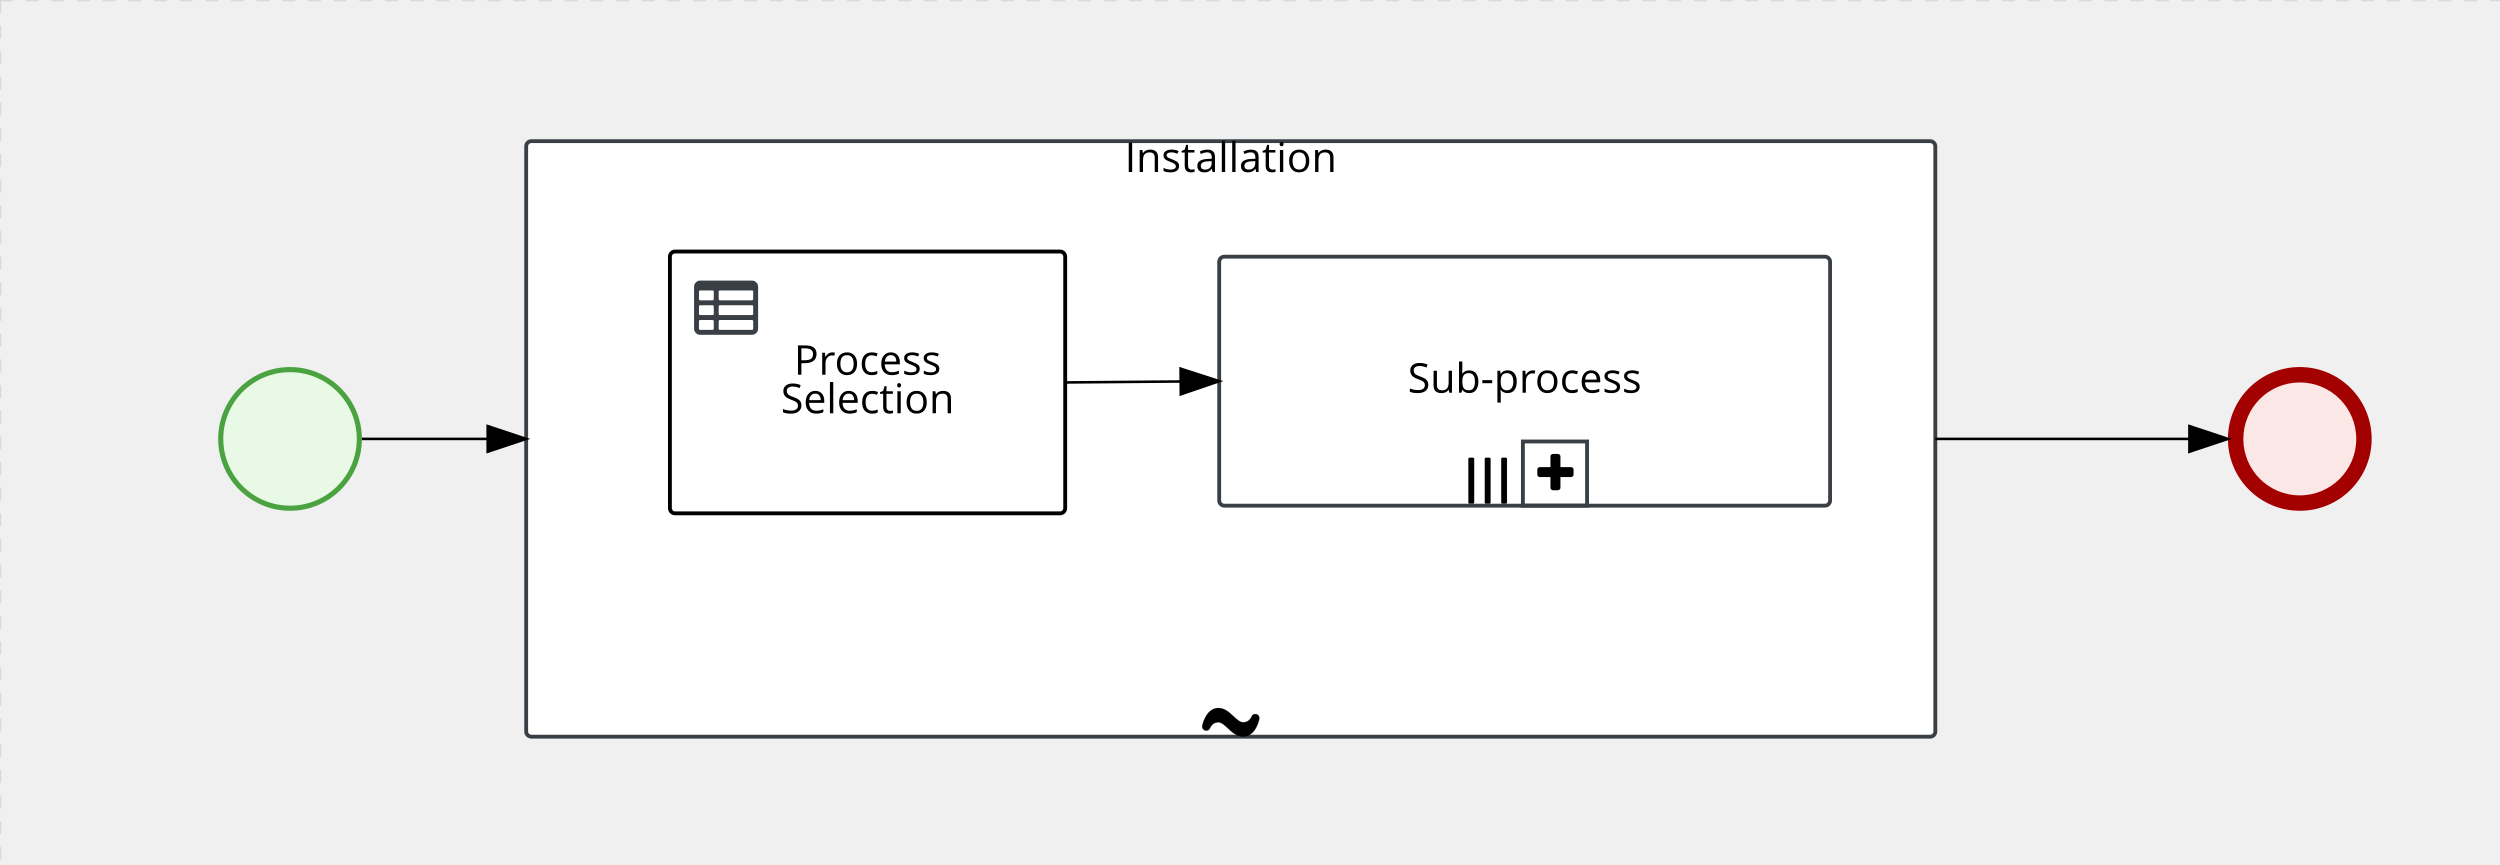
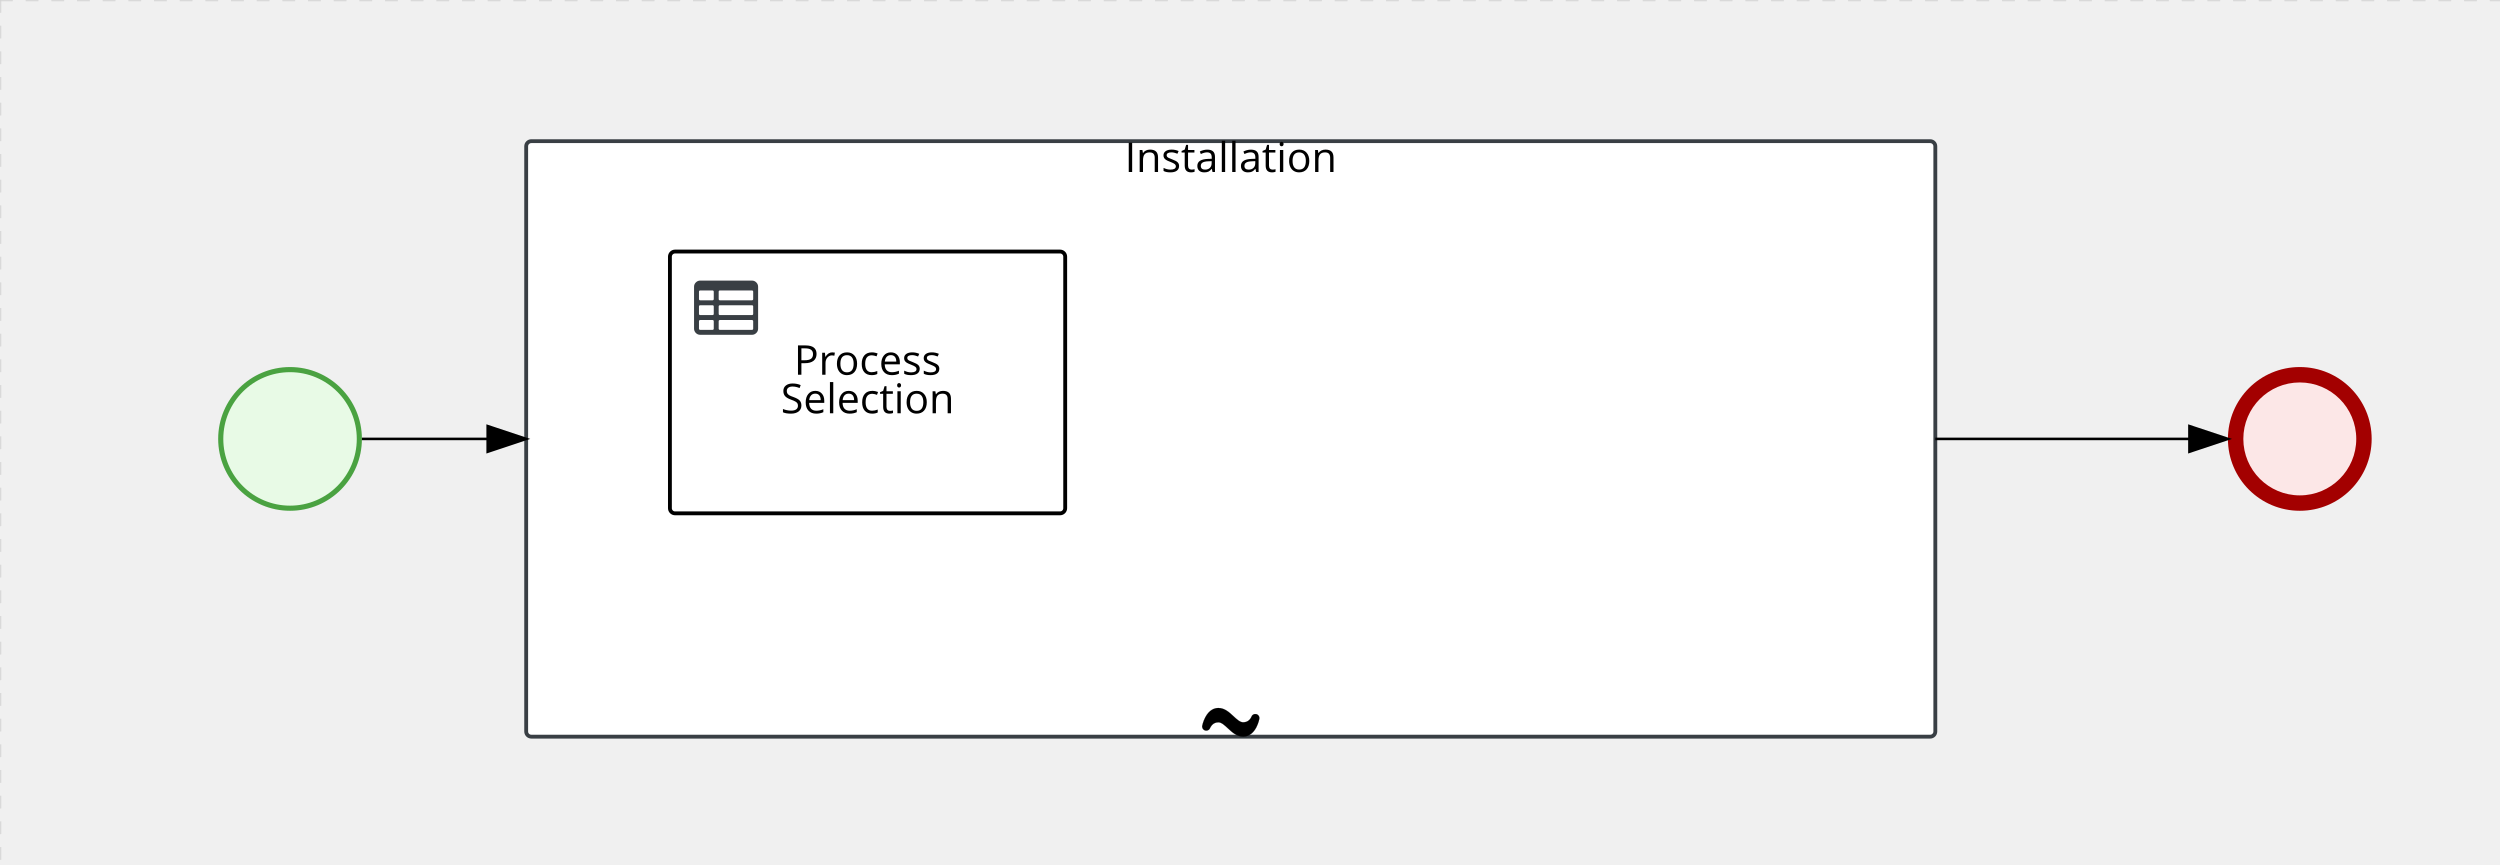
<svg xmlns="http://www.w3.org/2000/svg" version="1.1" width="974" height="337" viewBox="0 0 974 337">
  <defs />
  <g transform="matrix(1,0,0,1,0,0)">
    <g>
      <g>
        <g>
          <path fill="none" stroke="#d3d3d3" paint-order="fill stroke markers" d=" M 0 0 L 1200 0" stroke-miterlimit="10" stroke-opacity="0.8" stroke-dasharray="5" />
        </g>
        <g>
          <path fill="none" stroke="#d3d3d3" paint-order="fill stroke markers" d=" M 0 0 L 0 800" stroke-miterlimit="10" stroke-opacity="0.8" stroke-dasharray="5" />
        </g>
      </g>
      <g id="_EF70FC23-0ECA-4189-A097-E17DF87D973C" bpmn2nodeid="_EF70FC23-0ECA-4189-A097-E17DF87D973C" transform="matrix(1,0,0,1,868,143)">
        <g>
          <path fill="none" stroke="none" />
        </g>
        <g transform="matrix(0.125,0,0,0.125,0,0)">
          <g transform="matrix(1,0,0,1,0,0)">
            <path fill="#fce7e7" stroke="none" id="_EF70FC23-0ECA-4189-A097-E17DF87D973C?shapeType=BACKGROUND" paint-order="stroke fill markers" d=" M 0 0 M 444 224 C 444 263.9 434.2 300.8 414.4 334.5 C 394.7 368.2 368 394.9 334.4 414.5 C 300.8 434.1 263.9 444 224 444 C 184.1 444 147.2 434.2 113.5 414.4 C 79.8 394.7 53.1 368 33.5 334.4 C 13.9 300.8 4 263.9 4 224 C 4 184.1 13.8 147.2 33.6 113.5 C 53.4 79.8 80.1 53.1 113.6 33.5 C 147.1 13.9 184.1 4 224 4 C 263.9 4 300.8 13.8 334.5 33.6 C 368.2 53.4 394.9 80.1 414.5 113.6 C 434.1 147.1 444 184.1 444 224 Z" />
          </g>
          <g>
            <g transform="matrix(1,0,0,1,0,0)">
              <g transform="matrix(1,0,0,1,0,0)">
                <path fill="#a30000" stroke="none" id="_EF70FC23-0ECA-4189-A097-E17DF87D973C?shapeType=BORDER&amp;renderType=FILL" paint-order="stroke fill markers" d=" M 0 0 M 224 0 C 100.3 0 0 100.3 0 224 C 0 347.7 100.3 448 224 448 C 347.7 448 448 347.7 448 224 C 448 100.3 347.7 0 224 0 Z M 0 0 M 224 400 C 126.8 400 48 321.2 48 224 C 48 126.8 126.8 48 224 48 C 321.2 48 400 126.8 400 224 C 400 321.2 321.2 400 224 400 Z" />
              </g>
            </g>
          </g>
        </g>
        <g transform="matrix(1,0,0,1,28,61)" />
      </g>
      <g id="_0B1D28A9-7DA9-4883-8F5E-5F7403BD6220" bpmn2nodeid="_0B1D28A9-7DA9-4883-8F5E-5F7403BD6220" transform="matrix(1,0,0,1,205,55)">
        <g>
          <path fill="none" stroke="none" />
        </g>
        <g transform="matrix(1,0,0,1,0,0)">
          <path fill="#ffffff" stroke="none" id="_0B1D28A9-7DA9-4883-8F5E-5F7403BD6220?shapeType=BACKGROUND" paint-order="stroke fill markers" d=" M 2 0 L 547 0 L 547 0 A 2 2 0 0 1 549 2 L 549 230 L 549 230 A 2 2 0 0 1 547 232 L 2 232 L 2 232 A 2 2 0 0 1 0 230 L 0 2 L 0 2 A 2 2 0 0 1 2 0 Z" />
        </g>
        <g transform="matrix(1,0,0,1,0,0)">
-           <path fill="none" stroke="rgb(57,63,68)" id="_0B1D28A9-7DA9-4883-8F5E-5F7403BD6220?shapeType=BORDER&amp;renderType=STROKE" paint-order="fill stroke markers" d=" M 2 0 L 547 0 L 547 0 A 2 2 0 0 1 549 2 L 549 230 L 549 230 A 2 2 0 0 1 547 232 L 2 232 L 2 232 A 2 2 0 0 1 0 230 L 0 2 L 0 2 A 2 2 0 0 1 2 0 Z" stroke-miterlimit="10" stroke-width="1.5" stroke-dasharray="" />
+           <path fill="none" stroke="#393f44" id="_0B1D28A9-7DA9-4883-8F5E-5F7403BD6220?shapeType=BORDER&amp;renderType=STROKE" paint-order="fill stroke markers" d=" M 2 0 L 547 0 L 547 0 A 2 2 0 0 1 549 2 L 549 230 L 549 230 A 2 2 0 0 1 547 232 L 2 232 L 2 232 A 2 2 0 0 1 0 230 L 0 2 L 0 2 A 2 2 0 0 1 2 0 Z" stroke-miterlimit="10" stroke-width="1.5" stroke-dasharray="" />
        </g>
        <g transform="matrix(1,0,0,1,-21.7125,6.225)">
          <g transform="matrix(0.05,0,0,0.05,285,209)">
            <g transform="matrix(1,0,0,1,0,0)">
              <path fill="#000000" stroke="#000000" id="_0B1D28A9-7DA9-4883-8F5E-5F7403BD6220undefined" paint-order="fill stroke markers" d=" M 0 0 M 421.5 159.5 C 405.6 156.4 390.1 165.8 385.1 180.8 L 385.1 180.8 L 385.2 180.5 C 385.2 180.6 380.9 192.3 370.3 203.4 C 357.3 217 341.1 223.6 320.7 223.6 C 296.6 223.6 271.8 200.6 245.6 176.2 C 213.3 146.2 176.8 112.1 128.2 112.1 C 98.7 112.1 57 124.9 25.3 185.7 C 8.7 217.6 2.3 249.2 2 250.6 L 2 250.7 C 1.9 251.1 1.8 251.6 1.8 252 C 1.8 252.1 1.8 252.2 1.8 252.3 C 1.7 252.7 1.7 253.2 1.6 253.6 C 1.6 253.7 1.6 253.8 1.6 253.9 C 1.6 254.3 1.5 254.8 1.5 255.2 C 1.5 255.3 1.5 255.4 1.5 255.5 C 1.5 255.9 1.5 256.3 1.5 256.6 C 1.5 256.8 1.5 256.9 1.5 257.1 C 1.5 257.4 1.5 257.7 1.5 258 C 1.5 258.2 1.5 258.5 1.5 258.7 C 1.5 258.9 1.5 259.2 1.6 259.4 C 1.6 259.7 1.6 260 1.7 260.3 C 1.7 260.4 1.7 260.6 1.8 260.7 C 1.8 261.1 1.9 261.5 2 261.9 L 2 262 C 4.1 274.7 13.9 285.5 27.3 288.1 C 29.4 288.5 31.5 288.7 33.6 288.7 C 47.2 288.7 59.5 280 63.9 267 C 64.5 265.6 68.8 255.6 77.6 245.8 C 90.9 231.1 107.5 224 128.4 224 C 151.8 224 176.3 246.8 202.2 270.9 C 234.7 301.2 271.6 335.5 320.9 335.5 C 345.5 335.5 367.8 327 387.4 310.2 C 401.4 298.2 413.8 281.9 424.1 261.9 C 440.6 230 446.8 198.3 447 196.9 C 450.3 179.6 438.9 162.8 421.5 159.5 Z" stroke-miterlimit="10" stroke-dasharray="" />
            </g>
          </g>
        </g>
        <g transform="matrix(1,0,0,1,233.1836,0)">
          <text fill="#000000" stroke="none" font-family="Open Sans" font-size="12pt" font-style="normal" font-weight="normal" text-decoration="normal" x="41.316" y="12" text-anchor="middle" dominant-baseline="alphabetic">Installation</text>
        </g>
-         <g id="_7AB0B4D7-08AB-46ED-8D35-8ED76C02A733" bpmn2nodeid="_7AB0B4D7-08AB-46ED-8D35-8ED76C02A733" transform="matrix(1,0,0,1,270,45)">
-           <g>
-             <path fill="none" stroke="none" />
-           </g>
-           <g transform="matrix(1,0,0,1,0,0)">
-             <path fill="#ffffff" stroke="none" id="_7AB0B4D7-08AB-46ED-8D35-8ED76C02A733?shapeType=BACKGROUND" paint-order="stroke fill markers" d=" M 2 0 L 236 0 L 236 0 A 2 2 0 0 1 238 2 L 238 95 L 238 95 A 2 2 0 0 1 236 97 L 2 97 L 2 97 A 2 2 0 0 1 0 95 L 0 2 L 0 2 A 2 2 0 0 1 2 0 Z" />
-           </g>
-           <g transform="matrix(1,0,0,1,0,0)">
-             <path fill="none" stroke="rgb(57,63,68)" id="_7AB0B4D7-08AB-46ED-8D35-8ED76C02A733?shapeType=BORDER&amp;renderType=STROKE" paint-order="fill stroke markers" d=" M 2 0 L 236 0 L 236 0 A 2 2 0 0 1 238 2 L 238 95 L 238 95 A 2 2 0 0 1 236 97 L 2 97 L 2 97 A 2 2 0 0 1 0 95 L 0 2 L 0 2 A 2 2 0 0 1 2 0 Z" stroke-miterlimit="10" stroke-width="1.5" stroke-dasharray="" />
-           </g>
-           <g transform="matrix(1,0,0,1,43.5,6)">
-             <g transform="matrix(1,0,0,1,0,0)">
-               <g transform="matrix(1,0,0,1,63,66)">
-                 <path fill="none" stroke="none" />
-               </g>
-               <g transform="matrix(0.04,0,0,0.04,68.64,69.6)">
-                 <path fill="none" stroke="none" />
-               </g>
-             </g>
-           </g>
-           <g transform="matrix(1,0,0,1,55.32,6)">
-             <g transform="matrix(1,0,0,1,0,0)">
-               <g transform="matrix(1,0,0,1,63,66)">
-                 <path fill="none" stroke="#393f44" id="_7AB0B4D7-08AB-46ED-8D35-8ED76C02A733undefined" paint-order="fill stroke markers" d=" M 0 0 L 25 0 L 25 25 L 0 25 L 0 0 Z Z" stroke-miterlimit="10" stroke-width="1.5" stroke-dasharray="" />
-               </g>
-               <g transform="matrix(0.04,0,0,0.04,68.64,69.6)">
-                 <path fill="#000000" stroke="#000000" id="_7AB0B4D7-08AB-46ED-8D35-8ED76C02A733undefined" paint-order="fill stroke markers" d=" M 0 0 M 352 184 L 352 232 C 352 238.7 349.7 244.3 345 249 C 340.3 253.7 334.7 256 328 256 L 224 256 L 224 360 C 224 366.7 221.7 372.3 217 377 C 212.3 381.7 206.7 384 200 384 L 152 384 C 145.3 384 139.7 381.7 135 377 C 130.3 372.3 128 366.7 128 360 L 128 256 L 24 256 C 17.3 256 11.7 253.7 7 249 C 2.3 244.3 0 238.7 0 232 L 0 184 C 0 177.3 2.3 171.7 7 167 C 11.7 162.3 17.3 160 24 160 L 128 160 L 128 56 C 128 49.3 130.3 43.7 135 39 C 139.7 34.3 145.3 32 152 32 L 200 32 C 206.7 32 212.3 34.3 217 39 C 221.7 43.7 224 49.3 224 56 L 224 160 L 328 160 C 334.7 160 340.3 162.3 345 167 C 349.7 171.7 352 177.3 352 184 Z" stroke-miterlimit="10" stroke-dasharray="" />
-               </g>
-               <g transform="matrix(0.04,0,0,0.04,40.32,71.04)">
-                 <path fill="#000000" stroke="#000000" id="_7AB0B4D7-08AB-46ED-8D35-8ED76C02A733undefined" paint-order="fill stroke markers" d=" M 0 0 M 92 44 L 92 468 C 92 474.6 86.6 480 80 480 L 48 480 C 41.4 480 36 474.6 36 468 L 36 44 C 36 37.4 41.4 32 48 32 L 80 32 C 86.6 32 92 37.4 92 44 Z M 0 0 M 252 44 L 252 468 C 252 474.6 246.6 480 240 480 L 208 480 C 201.4 480 196 474.6 196 468 L 196 44 C 196 37.4 201.4 32 208 32 L 240 32 C 246.6 32 252 37.4 252 44 Z M 0 0 M 412 44 L 412 468 C 412 474.6 406.6 480 400 480 L 368 480 C 361.4 480 356 474.6 356 468 L 356 44 C 356 37.4 361.4 32 368 32 L 400 32 C 406.6 32 412 37.4 412 44 Z" stroke-miterlimit="10" stroke-dasharray="" />
-               </g>
-               <g transform="matrix(0.04,0,0,0.04,39.36,72)">
-                 <path fill="none" stroke="none" />
-               </g>
-             </g>
-           </g>
-           <g transform="matrix(1,0,0,1,73.45312,41)">
-             <text fill="#000000" stroke="none" font-family="Open Sans" font-size="12pt" font-style="normal" font-weight="normal" text-decoration="normal" x="45.547" y="12" text-anchor="middle" dominant-baseline="alphabetic">Sub-process</text>
-           </g>
-         </g>
        <g id="_7D34E5EE-86DE-40AA-8B07-371B3AC2BA39" bpmn2nodeid="_7D34E5EE-86DE-40AA-8B07-371B3AC2BA39" transform="matrix(1,0,0,1,56,43)">
          <g>
            <path fill="none" stroke="none" />
          </g>
          <g transform="matrix(1,0,0,1,0,0)">
            <path fill="#ffffff" stroke="none" id="_7D34E5EE-86DE-40AA-8B07-371B3AC2BA39?shapeType=BACKGROUND" paint-order="stroke fill markers" d=" M 2 0 L 152 0 L 152 0 A 2 2 0 0 1 154 2 L 154 100 L 154 100 A 2 2 0 0 1 152 102 L 2 102 L 2 102 A 2 2 0 0 1 0 100 L 0 2 L 0 2 A 2 2 0 0 1 2 0 Z" />
          </g>
          <g transform="matrix(1,0,0,1,0,0)">
-             <path fill="none" stroke="rgb(0,0,0)" id="_7D34E5EE-86DE-40AA-8B07-371B3AC2BA39?shapeType=BORDER&amp;renderType=STROKE" paint-order="fill stroke markers" d=" M 2 0 L 152 0 L 152 0 A 2 2 0 0 1 154 2 L 154 100 L 154 100 A 2 2 0 0 1 152 102 L 2 102 L 2 102 A 2 2 0 0 1 0 100 L 0 2 L 0 2 A 2 2 0 0 1 2 0 Z" stroke-miterlimit="10" stroke-width="1.5" stroke-dasharray="" />
+             <path fill="none" stroke="#000000" id="_7D34E5EE-86DE-40AA-8B07-371B3AC2BA39?shapeType=BORDER&amp;renderType=STROKE" paint-order="fill stroke markers" d=" M 2 0 L 152 0 L 152 0 A 2 2 0 0 1 154 2 L 154 100 L 154 100 A 2 2 0 0 1 152 102 L 2 102 L 2 102 A 2 2 0 0 1 0 100 L 0 2 L 0 2 A 2 2 0 0 1 2 0 Z" stroke-miterlimit="10" stroke-width="1.5" stroke-dasharray="" />
          </g>
          <g>
            <g transform="matrix(0.06,0,0,0.06,9.4,9.4)">
              <g transform="matrix(1,0,0,1,0,0)">
                <path fill="#393f44" stroke="none" id="_7D34E5EE-86DE-40AA-8B07-371B3AC2BA39undefined" paint-order="stroke fill markers" d=" M 0 0 M 128 344 L 128 296 C 128 293.7 127.2 291.8 125.8 290.2 C 124.4 288.6 122.4 288 120 288 L 40 288 C 37.7 288 35.8 288.8 34.2 290.2 C 32.6 291.6 32 293.7 32 296 L 32 344 C 32 346.3 32.8 348.2 34.2 349.8 C 35.6 351.4 37.6 352 40 352 L 120 352 C 122.3 352 124.2 351.2 125.8 349.8 C 127.4 348.4 128 346.3 128 344 Z M 0 0 M 128 248 L 128 200 C 128 197.7 127.2 195.8 125.8 194.2 C 124.4 192.6 122.4 192 120 192 L 40 192 C 37.7 192 35.8 192.8 34.2 194.2 C 32.6 195.6 32 197.7 32 200 L 32 248 C 32 250.3 32.8 252.2 34.2 253.8 C 35.6 255.4 37.6 256 40 256 L 120 256 C 122.3 256 124.2 255.2 125.8 253.8 C 127.4 252.4 128 250.3 128 248 Z M 0 0 M 376 352 C 378.3 352 380.2 351.2 381.8 349.8 C 383.4 348.4 384 346.4 384 344 L 384 296 C 384 293.7 383.2 291.8 381.8 290.2 C 380.4 288.6 378.4 288 376 288 L 168 288 C 165.7 288 163.8 288.8 162.2 290.2 C 160.6 291.6 160 293.6 160 296 L 160 344 C 160 346.3 160.8 348.2 162.2 349.8 C 163.6 351.4 165.6 352 168 352 L 376 352 Z M 0 0 M 128 152 L 128 104 C 128 101.7 127.2 99.8 125.8 98.2 C 124.4 96.6 122.3 96 120 96 L 40 96 C 37.7 96 35.8 96.8 34.2 98.2 C 32.6 99.6 32 101.7 32 104 L 32 152 C 32 154.3 32.8 156.2 34.2 157.8 C 35.6 159.4 37.6 160 40 160 L 120 160 C 122.3 160 124.2 159.2 125.8 157.8 C 127.4 156.4 128 154.3 128 152 Z M 0 0 M 376 256 C 378.3 256 380.2 255.2 381.8 253.8 C 383.4 252.4 384 250.4 384 248 L 384 200 C 384 197.7 383.2 195.8 381.8 194.2 C 380.4 192.6 378.4 192 376 192 L 168 192 C 165.7 192 163.8 192.8 162.2 194.2 C 160.6 195.6 160 197.6 160 200 L 160 248 C 160 250.3 160.8 252.2 162.2 253.8 C 163.6 255.4 165.6 256 168 256 L 376 256 Z M 0 0 M 376 160 C 378.3 160 380.2 159.2 381.8 157.8 C 383.4 156.4 384 154.4 384 152 L 384 104 C 384 101.7 383.2 99.8 381.8 98.2 C 380.4 96.6 378.3 96 376 96 L 168 96 C 165.7 96 163.8 96.8 162.2 98.2 C 160.6 99.6 160 101.6 160 104 L 160 152 C 160 154.3 160.8 156.2 162.2 157.8 C 163.6 159.4 165.6 160 168 160 L 376 160 Z M 0 0 M 416 72 L 416 344 C 416 355 412.1 364.4 404.2 372.2 C 396.3 380 387 384 376 384 L 40 384 C 29 384 19.6 380.1 11.8 372.2 C 4 364.3 0 355 0 344 L 0 72 C 0 61 3.9 51.6 11.8 43.8 C 19.7 36 29 32 40 32 L 376 32 C 387 32 396.4 35.9 404.2 43.8 C 412 51.7 416 61 416 72 Z" />
              </g>
            </g>
          </g>
          <g transform="matrix(1,0,0,1,43.21094,36)">
            <text fill="#000000" stroke="none" font-family="Open Sans" font-size="12pt" font-style="normal" font-weight="normal" text-decoration="normal" x="33.789" y="12" text-anchor="middle" dominant-baseline="alphabetic">Process  </text>
            <text fill="#000000" stroke="none" font-family="Open Sans" font-size="12pt" font-style="normal" font-weight="normal" text-decoration="normal" x="33.789" y="27" text-anchor="middle" dominant-baseline="alphabetic">Selection</text>
          </g>
        </g>
      </g>
      <g id="_F7CE4A2A-03DF-4857-86C9-31D23C67BA7E" bpmn2nodeid="_F7CE4A2A-03DF-4857-86C9-31D23C67BA7E" transform="matrix(1,0,0,1,85,143)">
        <g>
          <path fill="none" stroke="none" />
        </g>
        <g transform="matrix(0.125,0,0,0.125,0,0)">
          <g transform="matrix(1,0,0,1,0,0)">
            <path fill="#e8fae6" stroke="none" id="_F7CE4A2A-03DF-4857-86C9-31D23C67BA7E?shapeType=BACKGROUND" paint-order="stroke fill markers" d=" M 0 0 M 444 224 C 444 263.9 434.2 300.8 414.4 334.5 C 394.7 368.2 368 394.9 334.4 414.5 C 300.8 434.1 263.9 444 224 444 C 184.1 444 147.2 434.2 113.5 414.4 C 79.8 394.7 53.1 368 33.5 334.4 C 13.9 300.8 4 263.9 4 224 C 4 184.1 13.8 147.2 33.6 113.5 C 53.4 79.8 80.1 53.1 113.6 33.5 C 147.1 13.9 184.1 4 224 4 C 263.9 4 300.8 13.8 334.5 33.6 C 368.2 53.4 394.9 80.1 414.5 113.6 C 434.1 147.1 444 184.1 444 224 Z" />
          </g>
          <g>
            <g transform="matrix(1,0,0,1,0,0)">
              <g transform="matrix(1,0,0,1,0,0)">
                <path fill="#4aa241" stroke="none" id="_F7CE4A2A-03DF-4857-86C9-31D23C67BA7E?shapeType=BORDER&amp;renderType=FILL" paint-order="stroke fill markers" d=" M 0 0 M 224 0 C 100.3 0 0 100.3 0 224 C 0 347.7 100.3 448 224 448 C 347.7 448 448 347.7 448 224 C 448 100.3 347.7 0 224 0 Z M 0 0 M 224 432 C 109.1 432 16 338.9 16 224 C 16 109.1 109.1 16 224 16 C 338.9 16 432 109.1 432 224 C 432 338.9 338.9 432 224 432 Z" />
              </g>
            </g>
          </g>
        </g>
        <g transform="matrix(1,0,0,1,28,61)" />
      </g>
      <g id="_7E310905-B7A3-41A4-B01B-E2AB0501438E" bpmn2nodeid="_7E310905-B7A3-41A4-B01B-E2AB0501438E">
        <g>
          <path fill="none" stroke="#000000" paint-order="fill stroke markers" d=" M 141 171 L 190 171" stroke-miterlimit="10" stroke-dasharray="" />
        </g>
        <g transform="matrix(1,0,0,1,141,171)" />
        <g transform="matrix(6.123233995736766e-17,1,-1,6.123233995736766e-17,205,166)">
          <path fill="#000000" stroke="#000000" paint-order="fill stroke markers" d=" M 10 15 L 0 15 L 5 0 Z" stroke-miterlimit="10" stroke-dasharray="" />
        </g>
        <g transform="matrix(1,0,0,1,141,161)" />
      </g>
      <g id="_5E7BCCE5-99DC-4A78-B952-4097B9E975F8" bpmn2nodeid="_5E7BCCE5-99DC-4A78-B952-4097B9E975F8">
        <g>
          <path fill="none" stroke="#000000" paint-order="fill stroke markers" d=" M 754 171 L 853 171" stroke-miterlimit="10" stroke-dasharray="" />
        </g>
        <g transform="matrix(1,0,0,1,754,171)" />
        <g transform="matrix(6.123233995736766e-17,1,-1,6.123233995736766e-17,868,166)">
          <path fill="#000000" stroke="#000000" paint-order="fill stroke markers" d=" M 10 15 L 0 15 L 5 0 Z" stroke-miterlimit="10" stroke-dasharray="" />
        </g>
        <g transform="matrix(1,0,0,1,754,161)" />
      </g>
      <g transform="matrix(1,0,0,1,868,143)" />
+       <g transform="matrix(1,0,0,1,85,143)" />
      <g transform="matrix(1,0,0,1,205,55)" />
-       <g transform="matrix(1,0,0,1,475,100)" />
-       <g transform="matrix(1,0,0,1,85,143)" />
-       <g id="_8B8C59EA-D420-4C74-8EB0-DD4E678021E3" bpmn2nodeid="_8B8C59EA-D420-4C74-8EB0-DD4E678021E3">
-         <g>
-           <path fill="none" stroke="#000000" paint-order="fill stroke markers" d=" M 415 149 L 460.001 148.625" stroke-miterlimit="10" stroke-dasharray="" />
-         </g>
-         <g transform="matrix(1,0,0,1,415,149)" />
-         <g transform="matrix(0.008333044,0.9999653,-0.9999653,0.008333044,474.9583,143.5002)">
-           <path fill="#000000" stroke="#000000" paint-order="fill stroke markers" d=" M 10 15 L 0 15 L 5 0 Z" stroke-miterlimit="10" stroke-dasharray="" />
-         </g>
-         <g transform="matrix(1,0,0,1,415.0833,138.7503)" />
-       </g>
      <g transform="matrix(1,0,0,1,261,98)" />
    </g>
  </g>
</svg>
